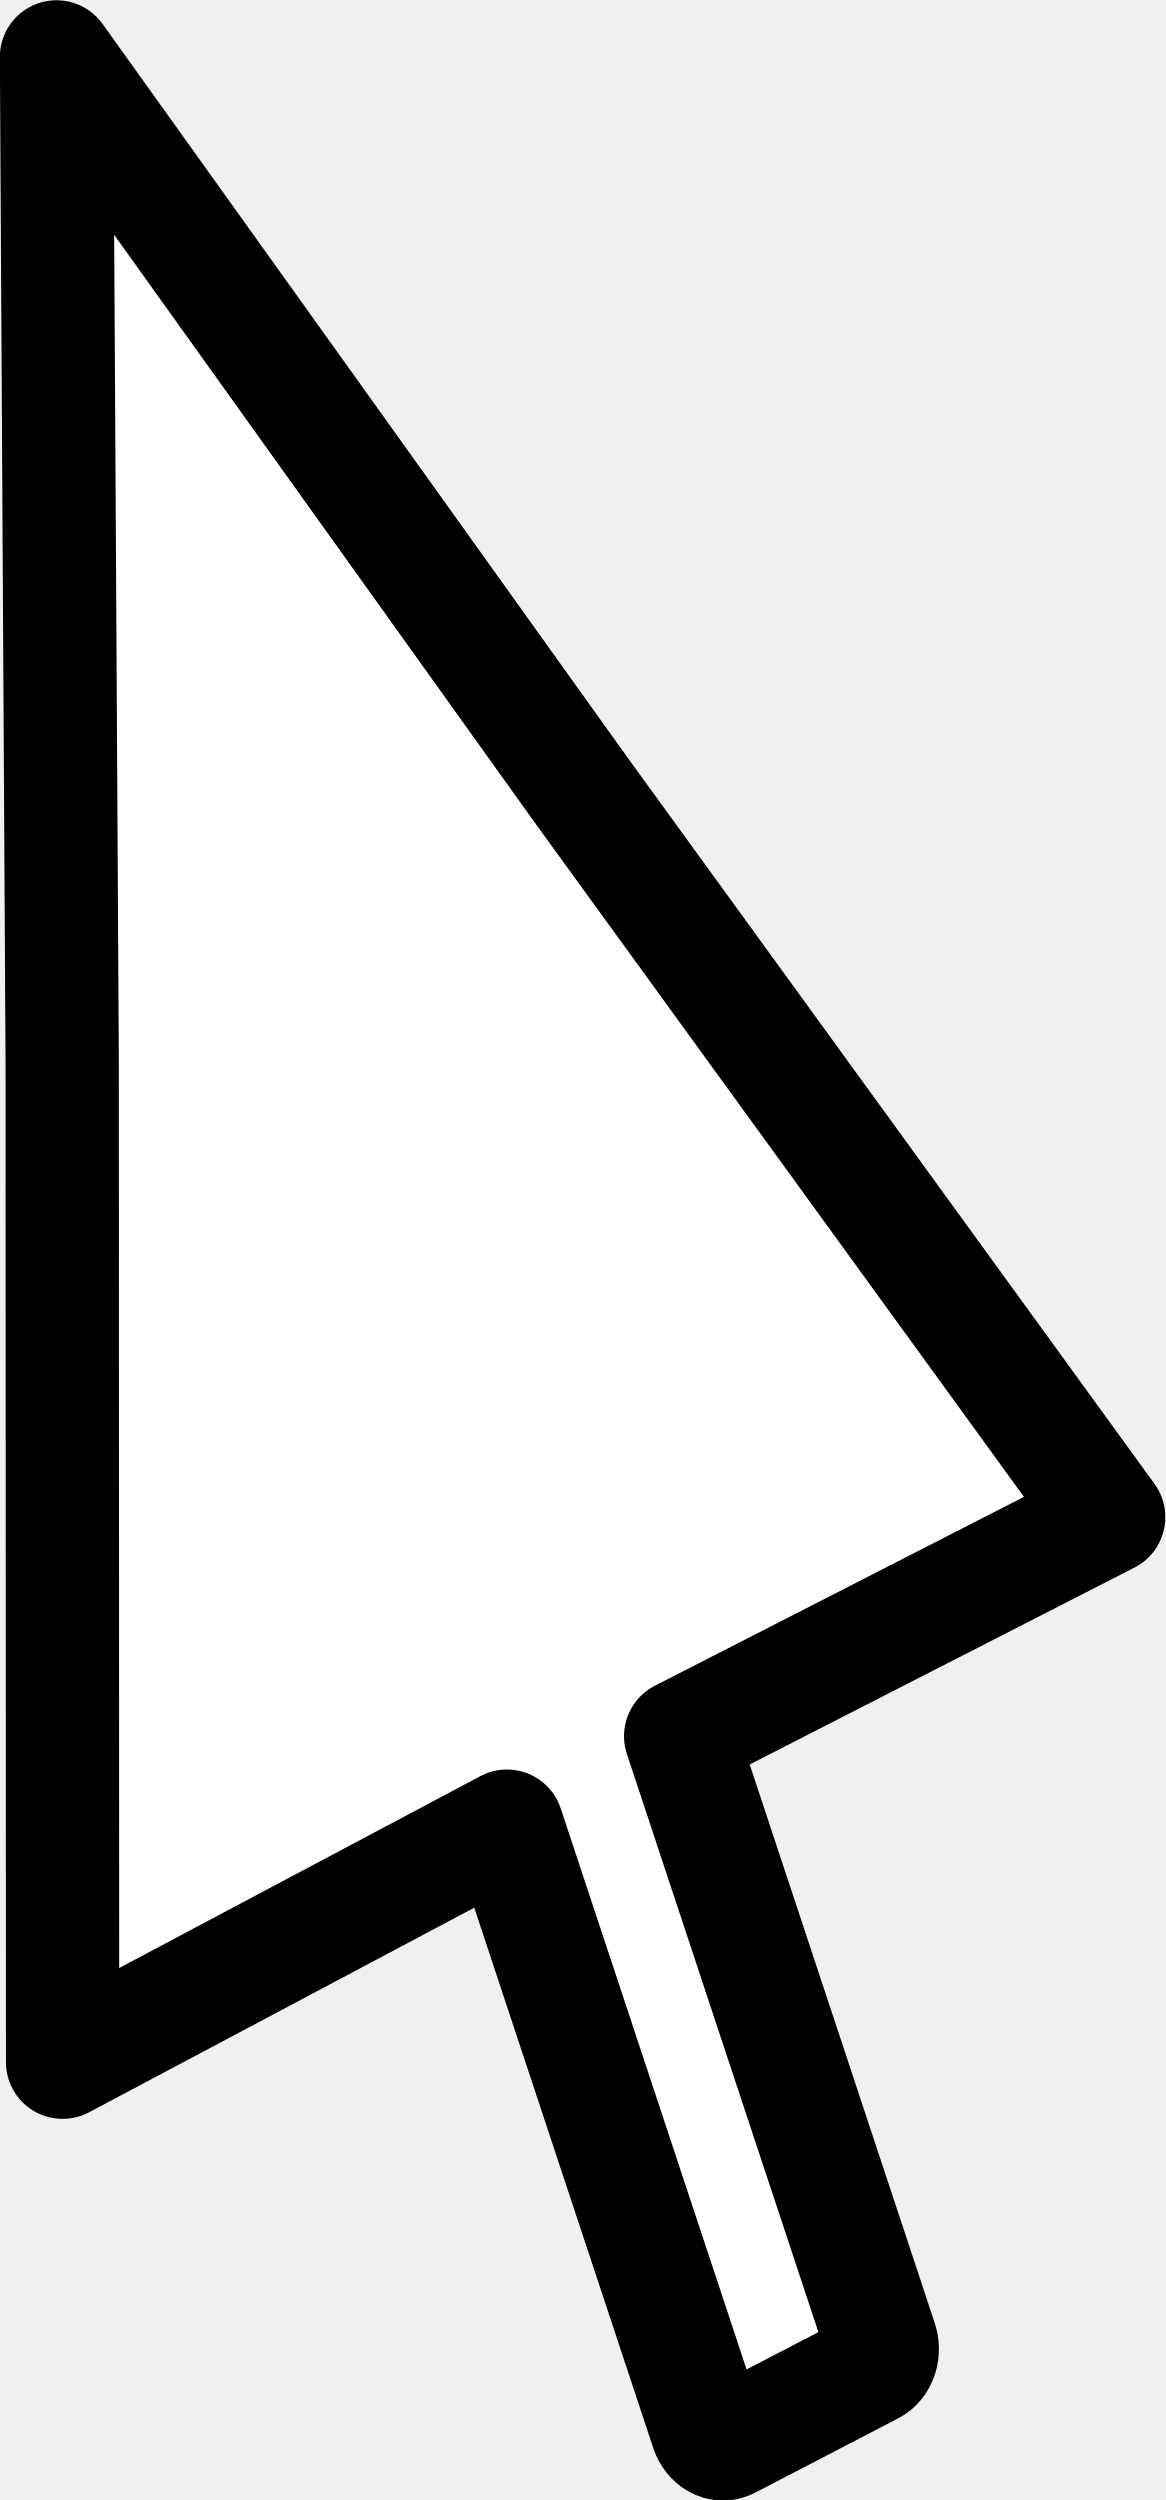
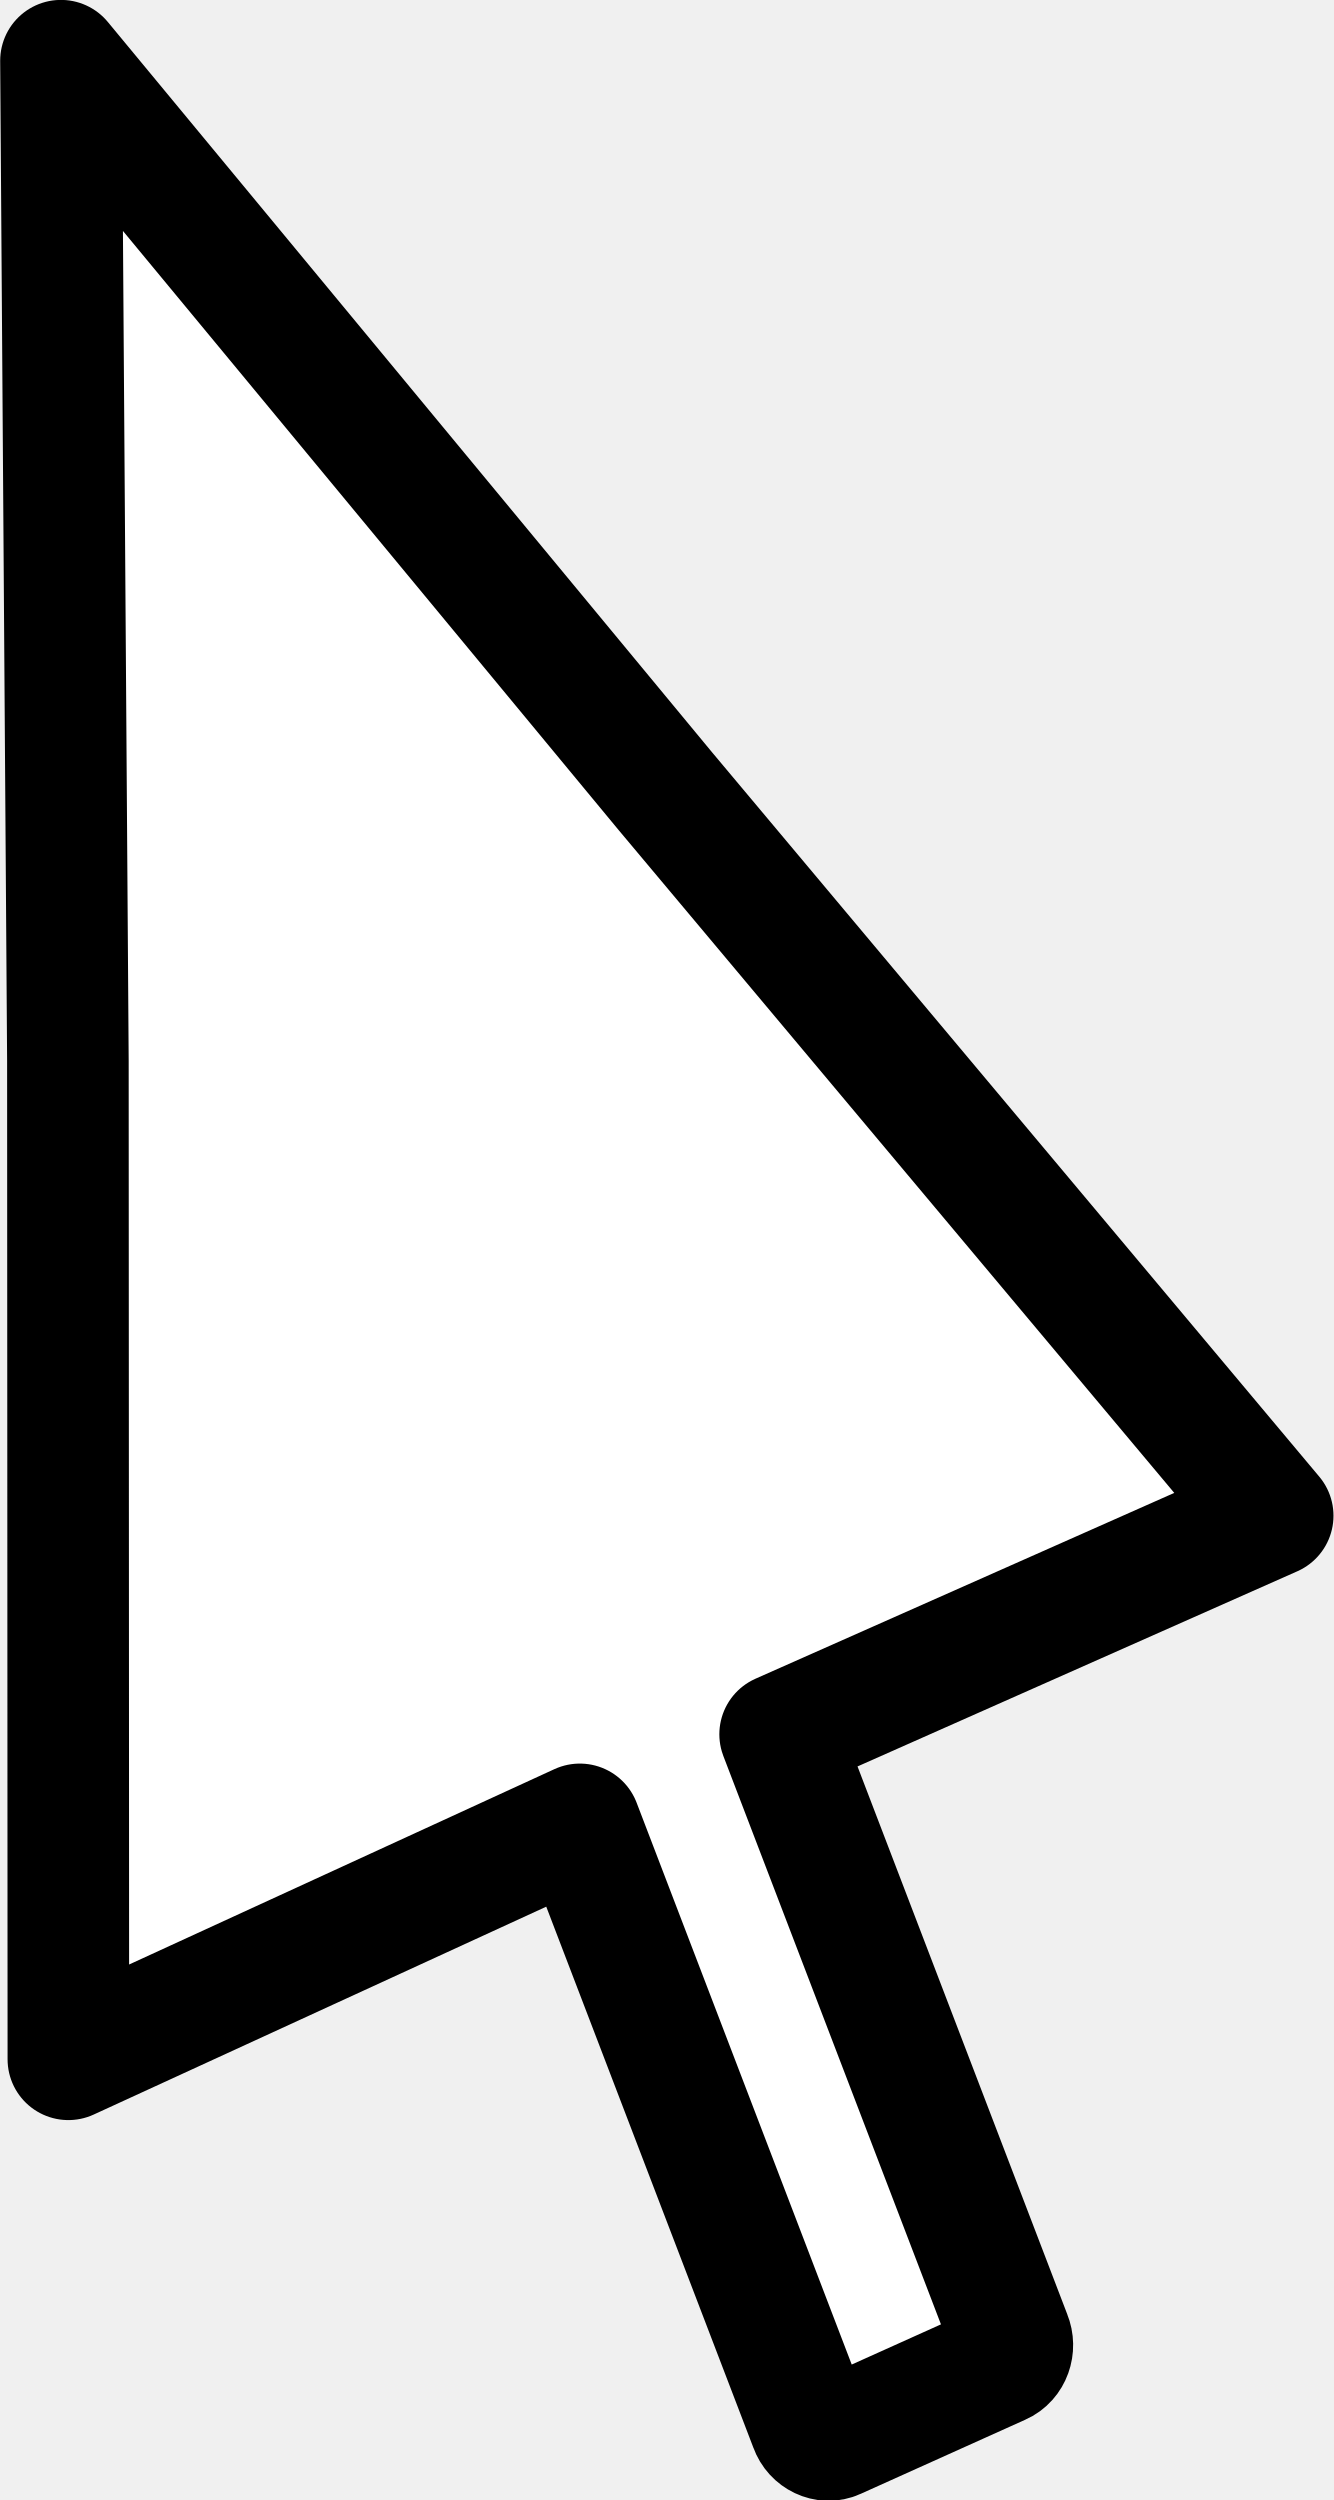
- <svg xmlns="http://www.w3.org/2000/svg" id="svg8" version="1.1" viewBox="0 0 1.852 3.972" height="3.972mm" width="1.852mm">
+ <svg xmlns="http://www.w3.org/2000/svg" id="svg8" version="1.1" viewBox="0 0 2.117 3.969" height="3.969mm" width="2.117mm">
  <defs id="defs2" />
-   <g transform="translate(-16.29121,-21.72157)" id="layer1">
-     <path id="path819" d="m 16.381,21.812 0.009,1.595 6.42e-4,1.591 0.706,-0.375 0.318,0.96 c 0.006,0.017 0.021,0.026 0.035,0.019 l 0.227,-0.118 c 0.014,-0.007 0.02,-0.027 0.014,-0.044 l -0.318,-0.96 0.68,-0.348 -0.838,-1.155 z" style="fill:#ffffff;fill-opacity:1;stroke:#000000;stroke-width:0.18;stroke-linecap:butt;stroke-linejoin:round;stroke-miterlimit:4;stroke-dasharray:none;stroke-opacity:1" />
+   <g transform="translate(-16.29121,-21.72465)" id="layer1">
+     <path id="path819" d="m 16.388,21.821 0.011,1.588 7.39e-4,1.585 0.812,-0.373 0.366,0.956 c 0.006,0.017 0.025,0.026 0.04,0.019 l 0.262,-0.118 c 0.016,-0.007 0.023,-0.027 0.016,-0.044 l -0.366,-0.956 0.782,-0.347 -0.964,-1.15 z" style="fill:#ffffff;fill-opacity:1;stroke:#000000;stroke-width:0.193;stroke-linecap:butt;stroke-linejoin:round;stroke-miterlimit:4;stroke-dasharray:none;stroke-opacity:1" />
  </g>
</svg>
